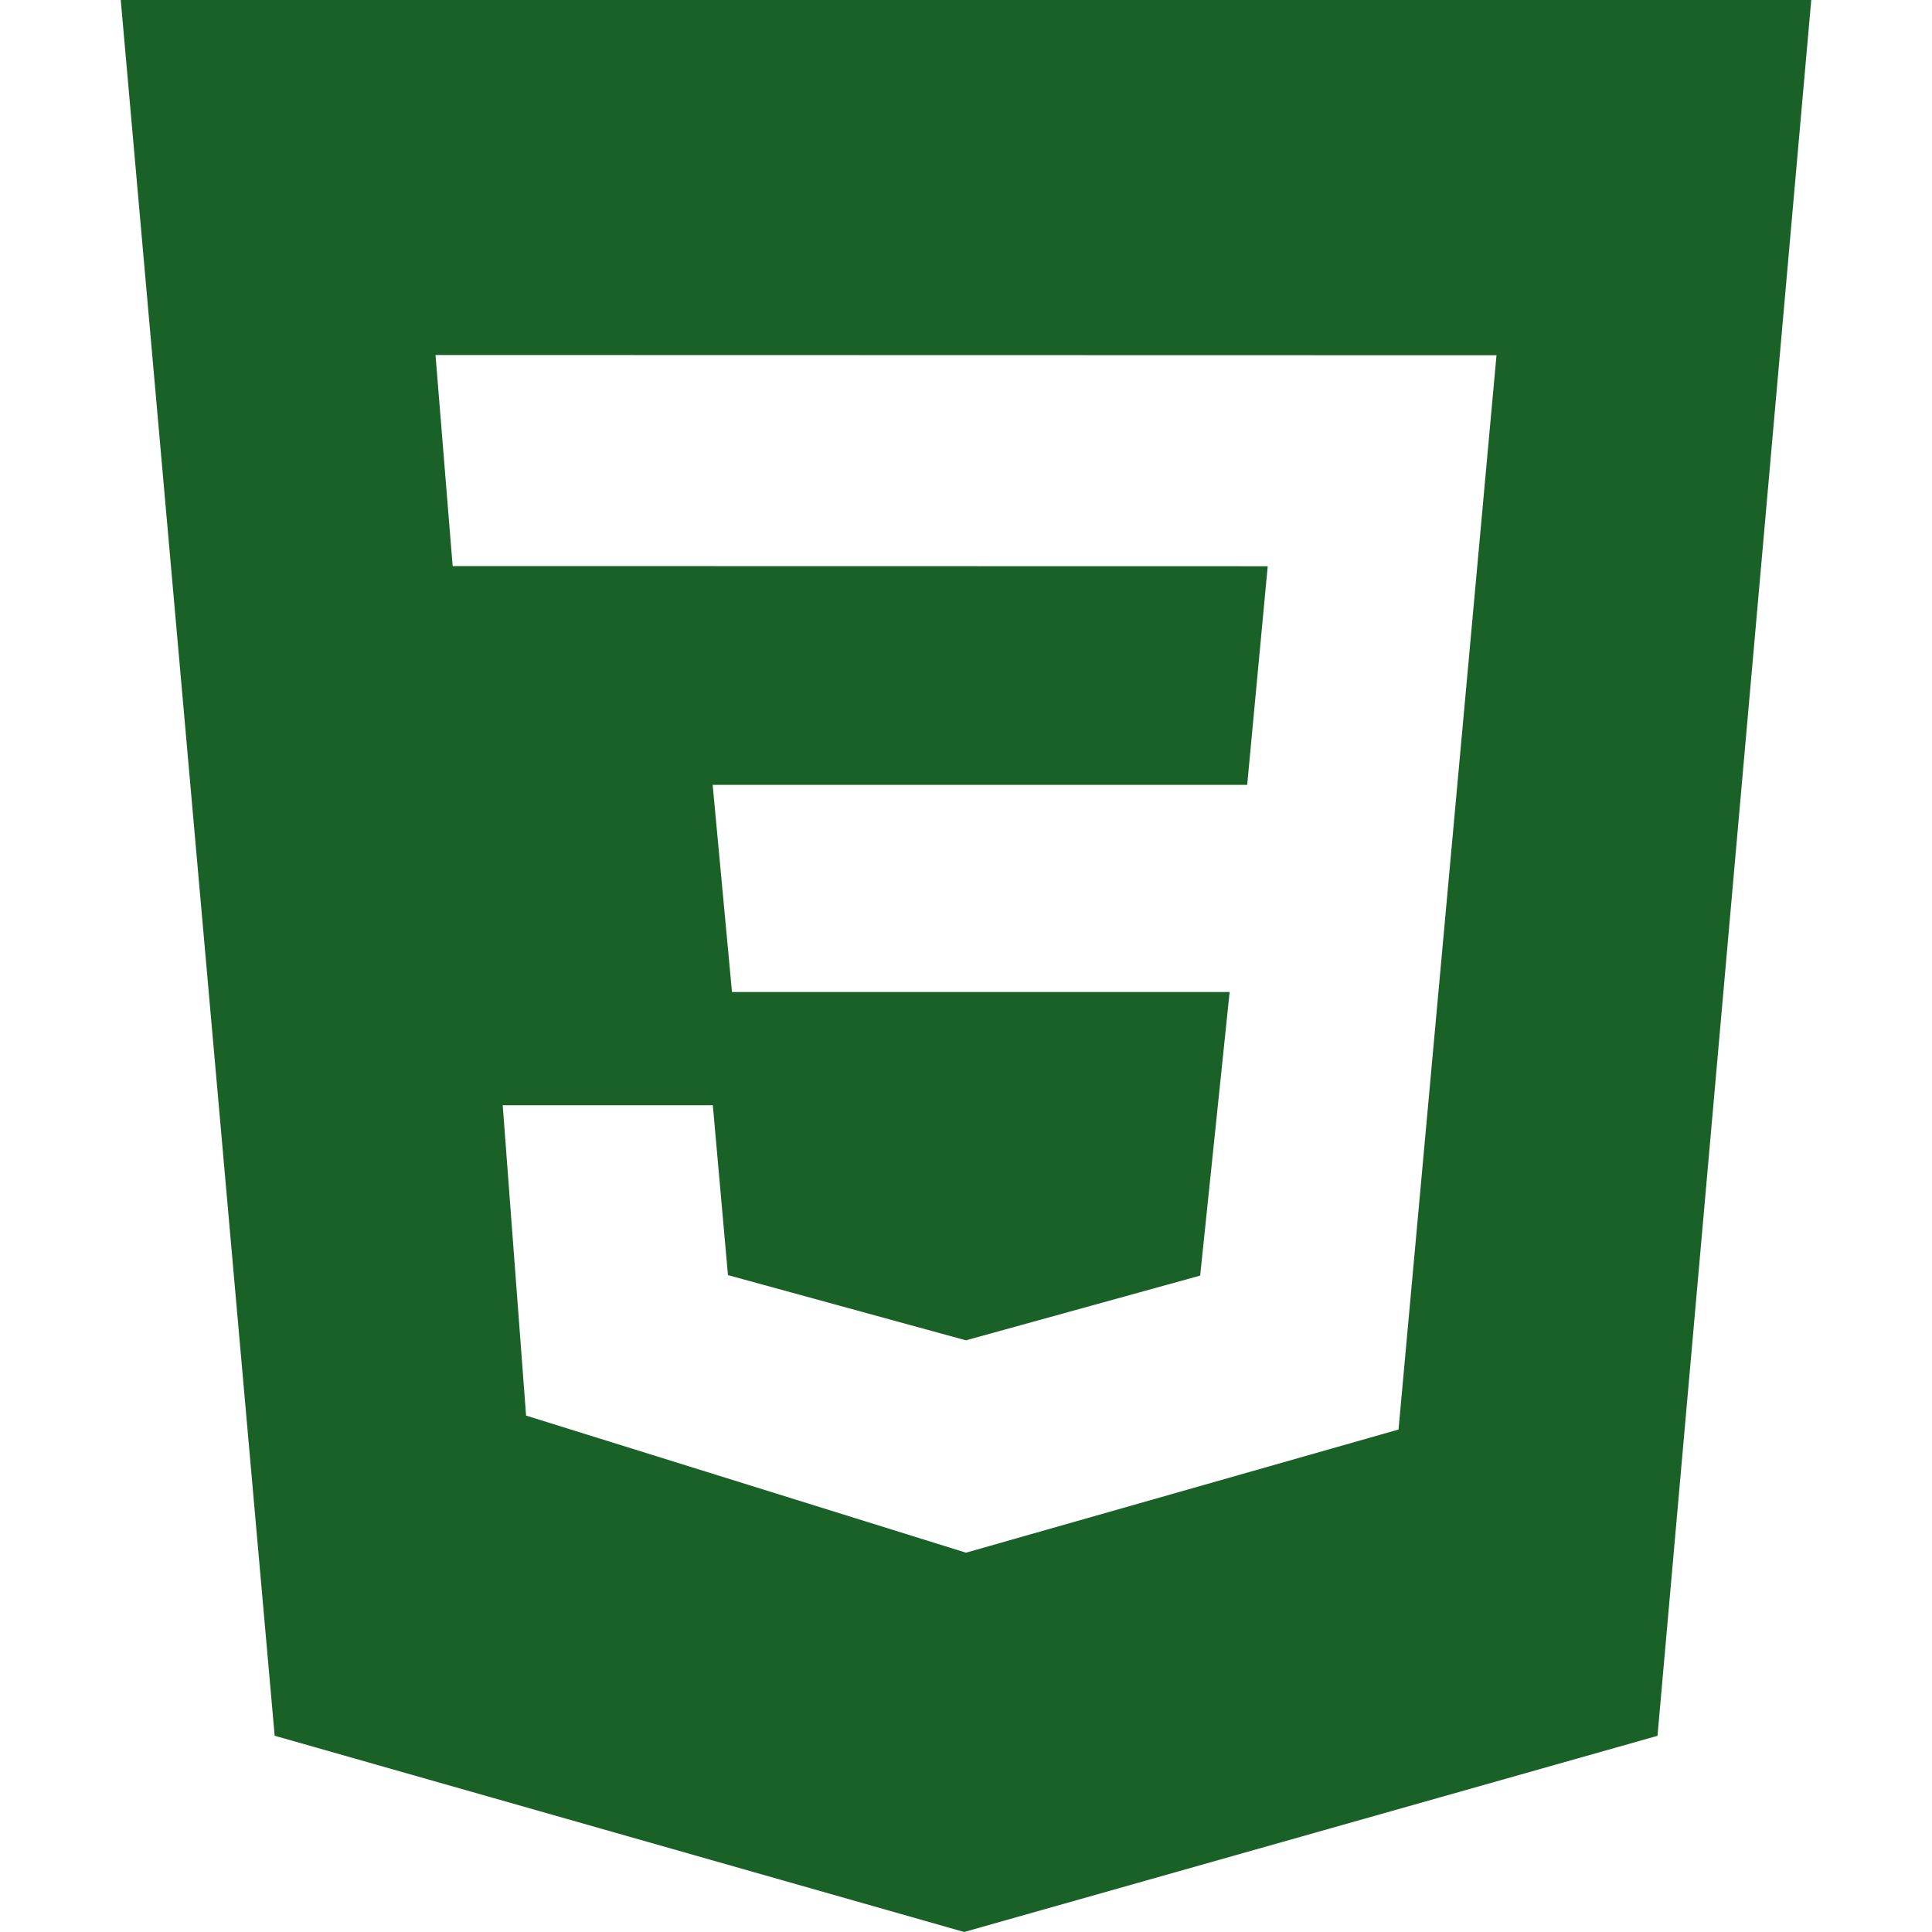
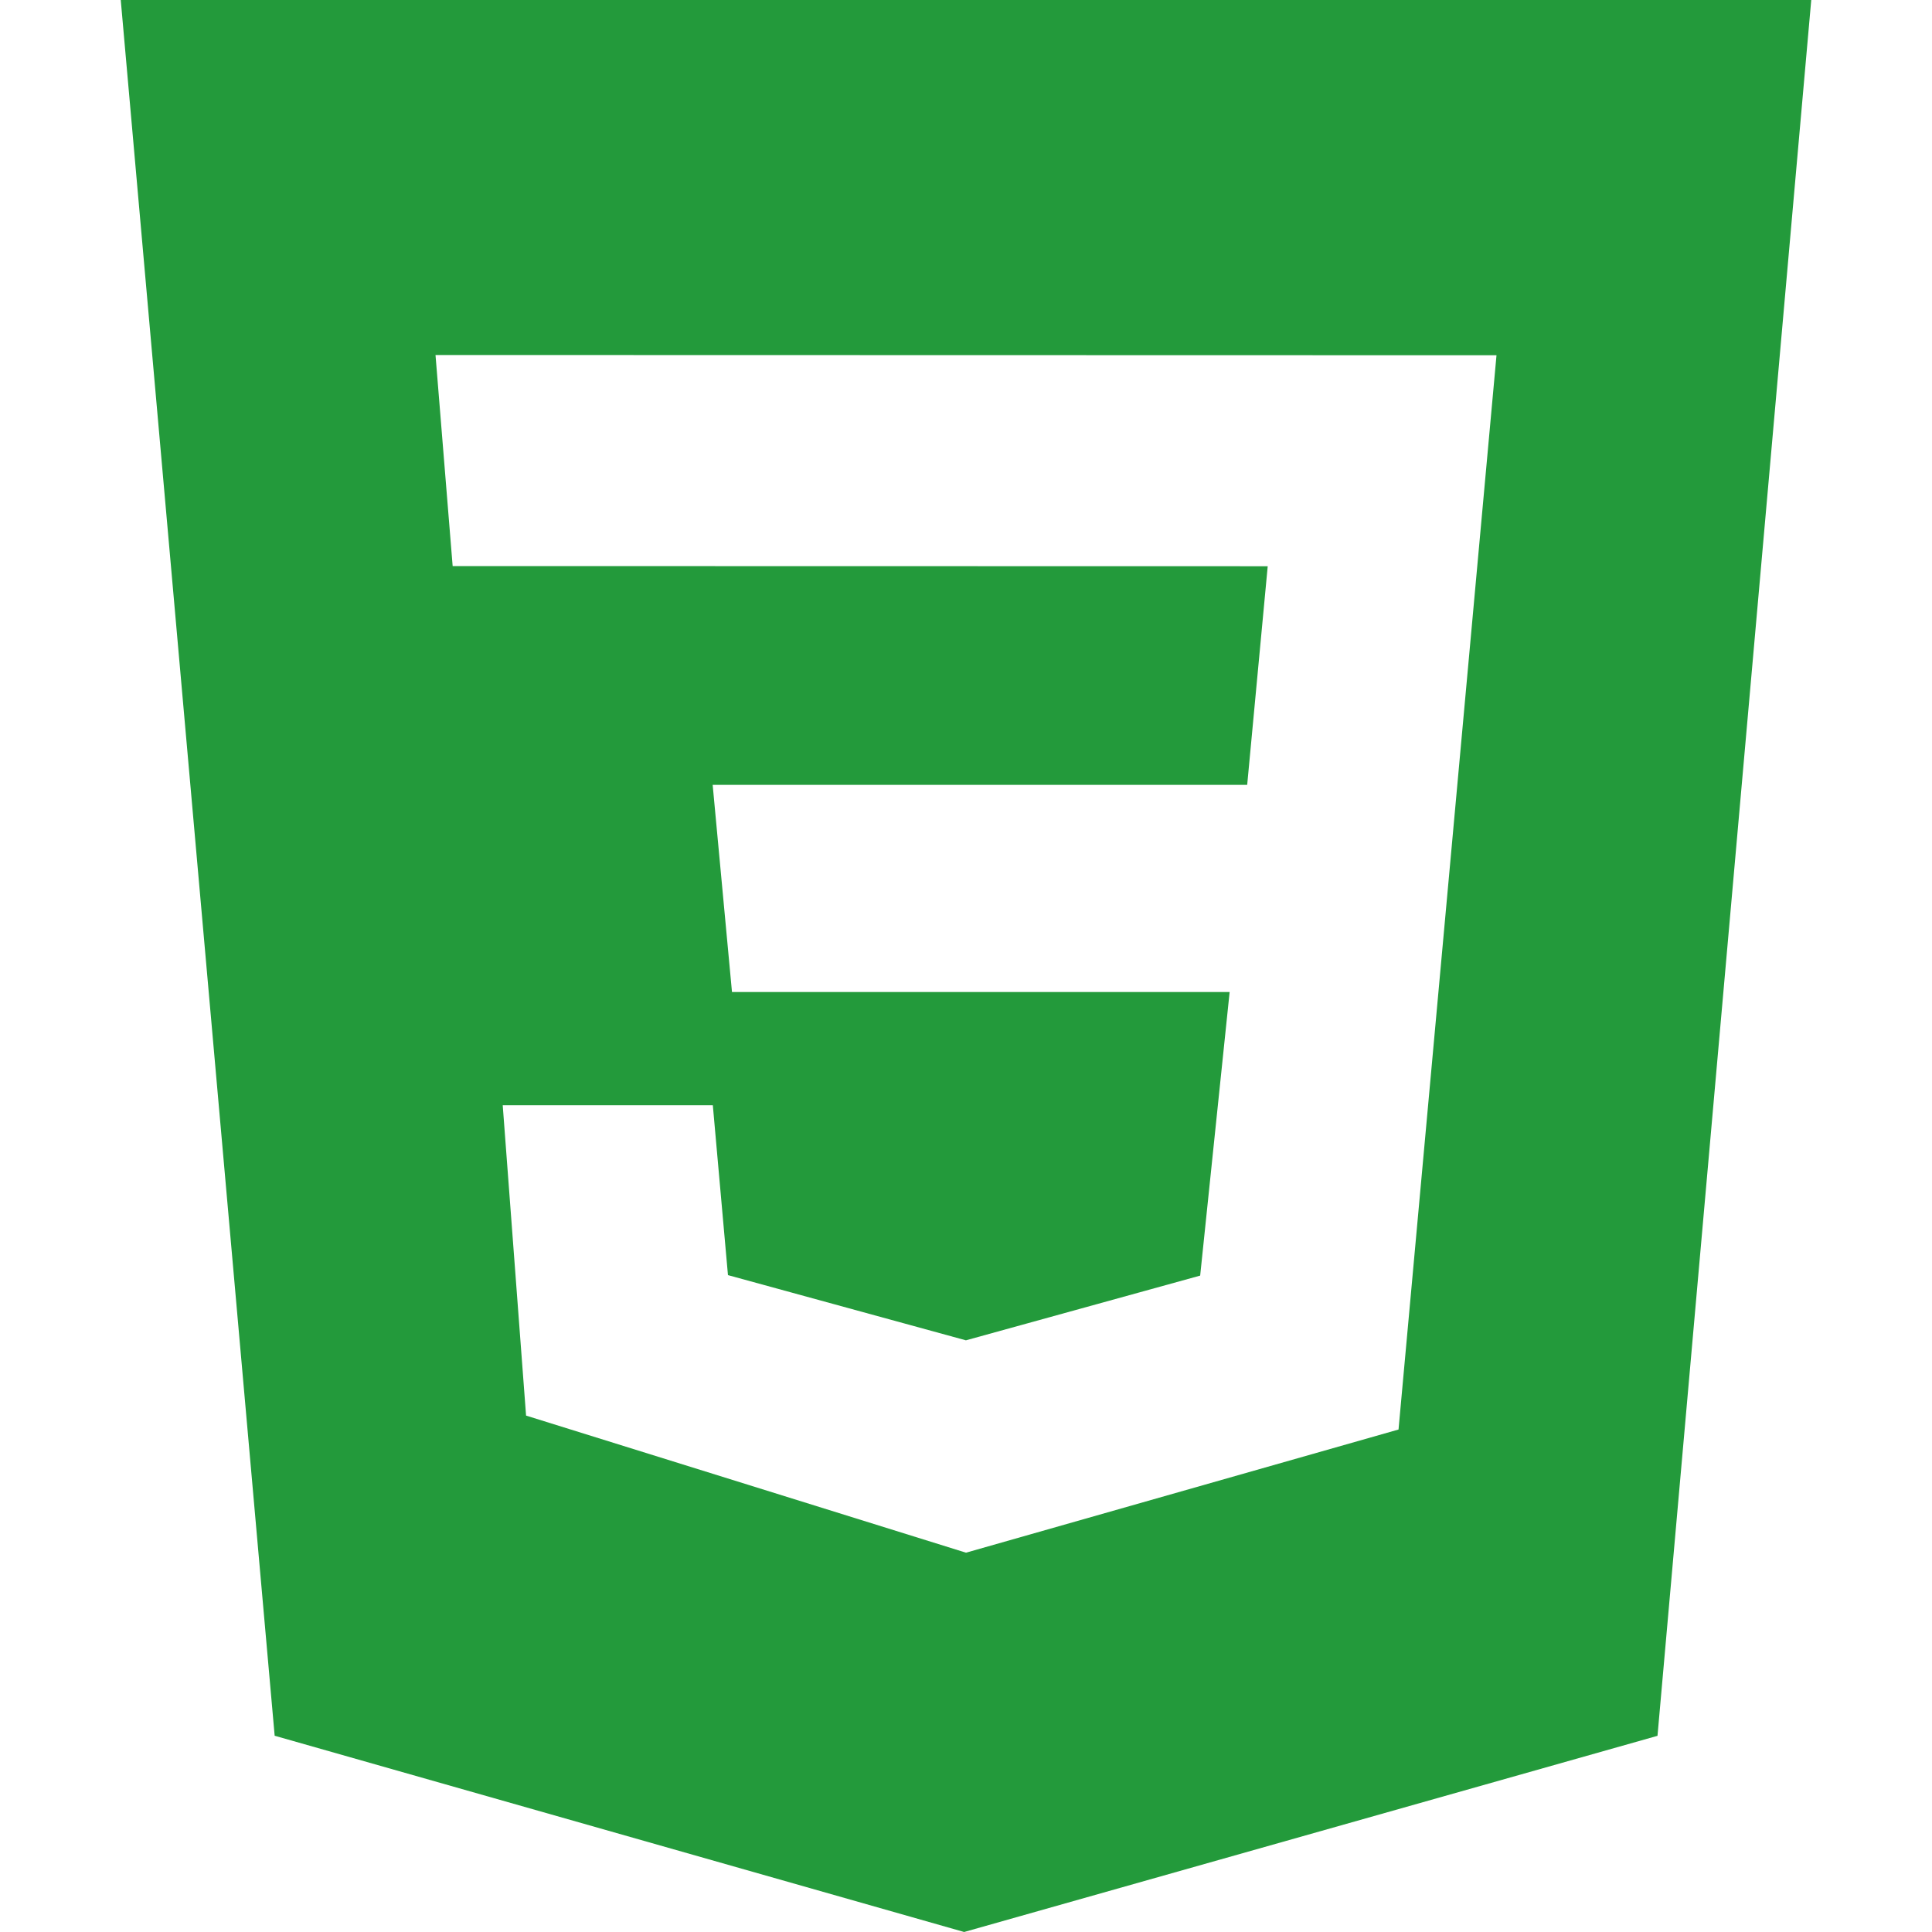
- <svg xmlns="http://www.w3.org/2000/svg" role="img" viewBox="0 0 24 24" fill="#196127">
+ <svg xmlns="http://www.w3.org/2000/svg" role="img" viewBox="0 0 24 24" fill="#239a3b">
  <path d="M1.5 0h21l-1.91 21.563L11.977 24l-8.565-2.438L1.5 0zm17.09 4.413L5.41 4.41l.213 2.622 10.125.002-.255 2.716h-6.64l.24 2.573h6.182l-.366 3.523-2.91.804-2.956-.81-.188-2.11h-2.61l.29 3.855L12 19.288l5.373-1.53L18.59 4.414z" />
</svg>
